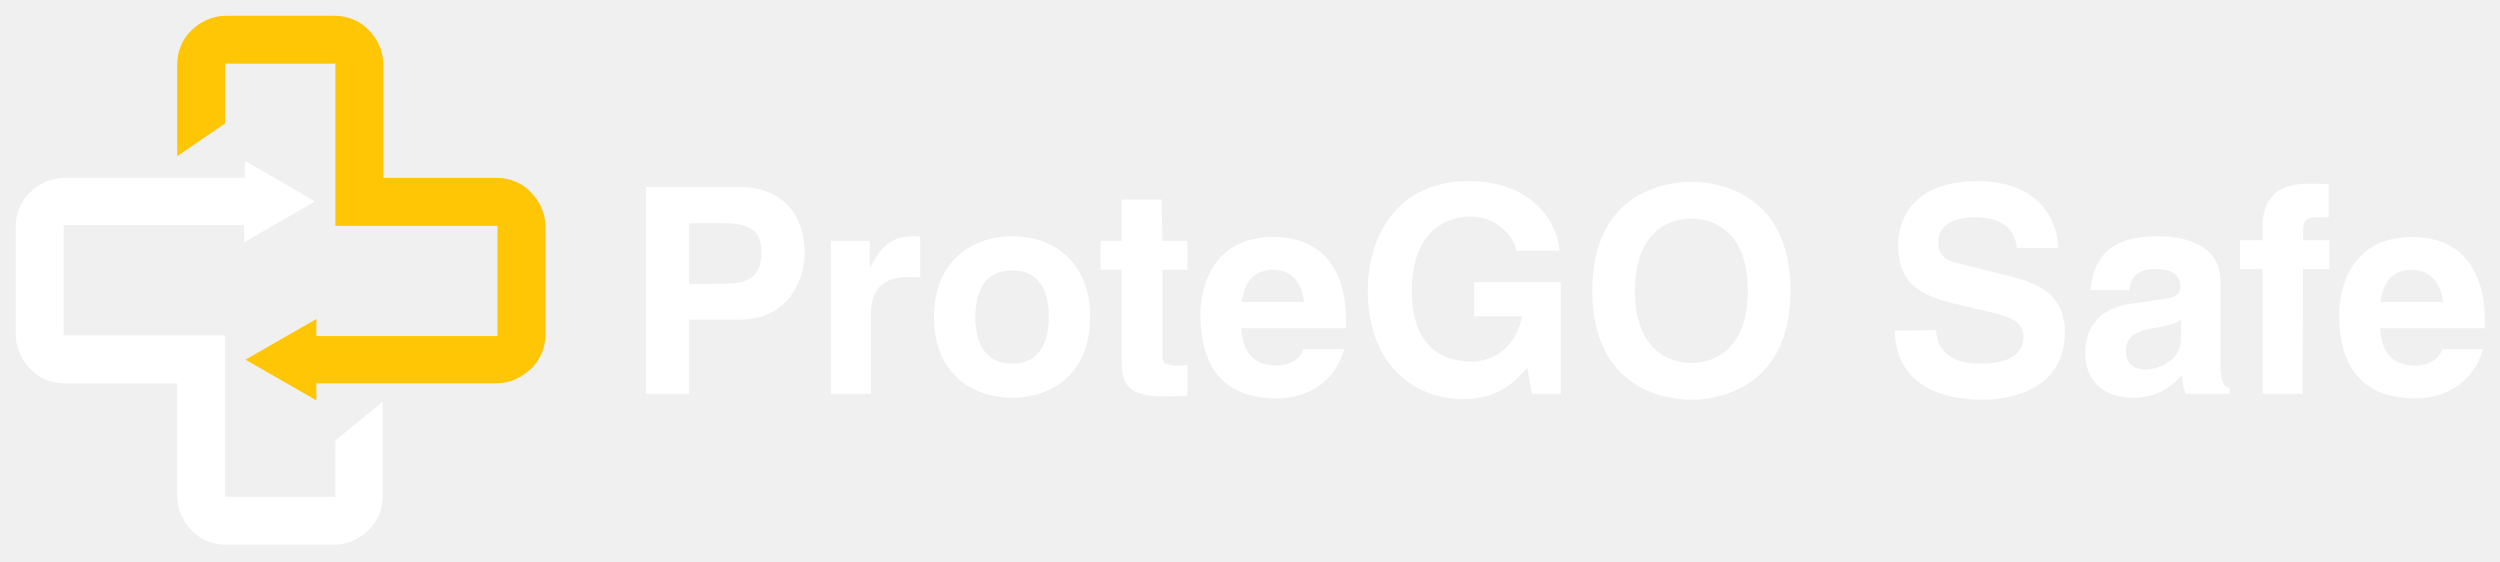
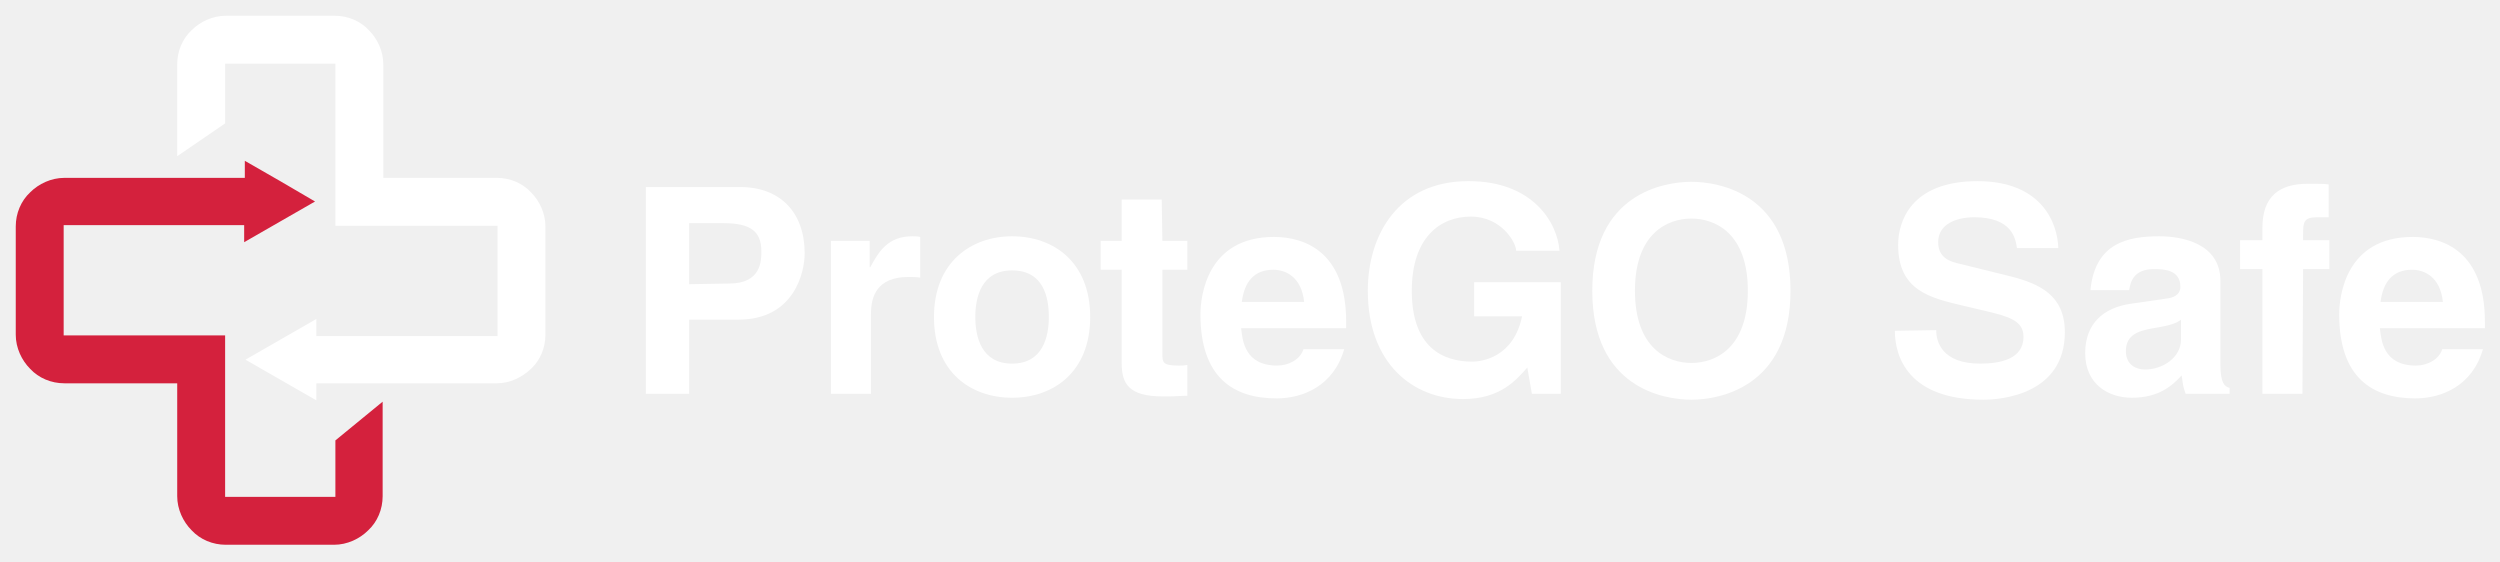
<svg xmlns="http://www.w3.org/2000/svg" version="1.1" id="Warstwa_1" x="0px" y="0px" width="380.9px" height="85.5px" viewBox="0 0 380.9 85.5" style="enable-background:new 0 0 380.9 85.5;" xml:space="preserve">
  <style type="text/css">
- 	.logo-st0{fill:#FFFFFF;}
- 	.logo-st1{fill:#FFC605;}
+ 	.protegosafe_logo_white_st0{fill:#D4213D;}
+ 	.protegosafe_logo_white_st1{fill:#FFFFFF;}
</style>
-   <path class="logo-st0" d="M48,30.7l-5.4,3.1l-5.4,3.1v-2.6H9.8H9.7v0.1V51v0.1h0.1h24.5v24.5v0.1h0.1H51h0.1v-0.1v-8.5l7.2-5.9v14.4  c0,2-0.8,3.9-2.2,5.2c-1.3,1.3-3.2,2.2-5.2,2.2H34.4c-2,0-3.9-0.8-5.2-2.2c-1.3-1.3-2.2-3.2-2.2-5.2V58.4H9.8c-2,0-3.9-0.8-5.2-2.2  C3.3,54.9,2.4,53,2.4,51V34.5c0-2,0.8-3.9,2.2-5.2c1.3-1.3,3.2-2.2,5.2-2.2h27.5v-2.6l5.4,3.1L48,30.7z" />
-   <path class="logo-st1" d="M27,23.8v-14c0-2,0.8-3.9,2.2-5.2c1.3-1.3,3.2-2.2,5.2-2.2H51c2,0,3.9,0.8,5.2,2.2c1.3,1.3,2.2,3.2,2.2,5.2  v17.3h17.3c2,0,3.9,0.8,5.2,2.2c1.3,1.3,2.2,3.2,2.2,5.2V51c0,2-0.8,3.9-2.2,5.2s-3.2,2.2-5.2,2.2H48.2V61l-5.4-3.1l-5.4-3.1  l5.4-3.1l5.4-3.1v2.6h27.5h0.1v-0.1V34.5v-0.1h-0.1H51.1V9.8V9.7H51H34.4h-0.1v0.1v9L27,23.8z" />
  <g>
-     <path class="logo-st0" d="M105,60h-6.6V28.5h14.4c6.1,0,9.8,3.9,9.8,10.1c0,2.9-1.6,10.1-10.1,10.1H105V60z M111.1,43.2   c4.9,0,4.9-3.5,4.9-4.9c0-3.1-1.7-4.3-5.8-4.3H105v9.3L111.1,43.2L111.1,43.2z" />
-     <path class="logo-st0" d="M126.6,36.7h5.9v4h0.1c1.3-2.4,2.7-4.7,6.4-4.7c0.4,0,0.8,0,1.2,0.1v6.2c-0.5-0.1-1.2-0.1-1.8-0.1   c-4.8,0-5.7,3-5.7,5.6V60h-6.1V36.7z" />
-     <path class="logo-st0" d="M154.2,60.6c-6.3,0-11.9-3.9-11.9-12.3S148,36,154.2,36c6.3,0,11.9,3.9,11.9,12.3S160.5,60.6,154.2,60.6z    M154.2,41.2c-4.7,0-5.6,4.1-5.6,7.1s0.9,7.1,5.6,7.1s5.6-4.1,5.6-7.1S159,41.2,154.2,41.2z" />
-     <path class="logo-st0" d="M177.1,36.7h3.8v4.4h-3.8v12.7c0,1.4,0,1.9,2.5,1.9c0.4,0,0.8,0,1.3-0.1v4.7c-1,0-1.9,0.1-2.9,0.1h-0.8   c-5.3,0-6.3-2-6.3-5.1V41.1h-3.2v-4.4h3.2v-6.3h6.1L177.1,36.7L177.1,36.7z" />
-     <path class="logo-st0" d="M204.8,53.2c-1.6,5.6-6.3,7.5-10.3,7.5c-6.6,0-11.6-3.2-11.6-12.8c0-2.8,1-11.8,11.2-11.8   c4.6,0,11,2.2,11,12.9v1h-16c0.2,1.8,0.5,5.7,5.5,5.7c1.7,0,3.5-0.9,4-2.5H204.8L204.8,53.2z M198.7,46c-0.4-3.8-2.8-4.9-4.7-4.9   c-2.9,0-4.4,1.8-4.8,4.9H198.7z" />
-     <path class="logo-st0" d="M224.6,43h13.2v17h-4.4l-0.7-4c-1.7,1.9-4.1,4.8-9.8,4.8c-7.6,0-14.5-5.4-14.5-16.5c0-8.6,4.7-16.7,15.3-16.7   h0.1c9.7,0,13.5,6.3,13.8,10.6H231c0-1.2-2.2-5.2-6.9-5.2s-9,3.2-9,11.3c0,8.6,4.7,10.8,9.2,10.8c1.4,0,6.3-0.6,7.6-6.9h-7.3V43   L224.6,43z" />
-     <path class="logo-st0" d="M257.7,27.7c4.2,0,15.1,1.8,15.1,16.6s-11,16.6-15.1,16.6c-4.2,0-15.1-1.8-15.1-16.6S253.5,27.7,257.7,27.7z    M257.7,55.3c3.6,0,8.6-2.2,8.6-11s-5-11-8.6-11s-8.6,2.2-8.6,11S254.1,55.3,257.7,55.3z" />
-   </g>
-   <g>
-     <path class="logo-st0" d="M295,50.3c0,1.8,0.9,5.1,6.7,5.1c3.1,0,6.6-0.7,6.6-4.1c0-2.5-2.4-3.1-5.7-3.9l-3.4-0.8   c-5.1-1.2-10-2.3-10-9.3c0-3.5,1.9-9.7,12.1-9.7c9.7,0,12.2,6.3,12.3,10.2h-6.3c-0.2-1.4-0.7-4.7-6.5-4.7c-2.5,0-5.5,0.9-5.5,3.8   c0,2.5,2,3,3.3,3.3l7.7,1.9c4.3,1.1,8.3,2.8,8.3,8.5c0,9.5-9.7,10.3-12.4,10.3c-11.5,0-13.5-6.6-13.5-10.5L295,50.3L295,50.3z" />
-     <path class="logo-st0" d="M338.3,55.5c0,2.8,0.6,3.4,1.4,3.6V60H333c-0.4-1.1-0.4-1.4-0.6-2.8c-1.4,1.5-3.4,3.4-7.6,3.4   c-3.5,0-7.1-2-7.1-6.8c0-4.6,2.9-6.9,6.8-7.5l5.5-0.8c1-0.1,2.2-0.5,2.2-1.8c0-2.6-2.5-2.7-4-2.7c-3.1,0-3.6,1.9-3.8,3.2h-5.9   c0.7-7.2,5.7-8.2,10.5-8.2c3.3,0,9.3,1,9.3,6.8V55.5L338.3,55.5z M332.3,48.7c-0.6,0.5-1.6,0.9-4.2,1.3c-2.3,0.4-4.2,1-4.2,3.5   c0,2.2,1.7,2.8,2.9,2.8c2.7,0,5.5-1.8,5.5-4.6L332.3,48.7L332.3,48.7z" />
-     <path class="logo-st0" d="M350.8,60h-6.1V41h-3.4v-4.4h3.4v-1.9c0-4.8,2.6-6.7,6.9-6.7c1.8,0,2.6,0,3.2,0.1v5h-1.7   c-2.1,0-2.2,0.7-2.2,2.6v0.9h4V41h-4L350.8,60L350.8,60z" />
-     <path class="logo-st0" d="M378.3,53.2c-1.6,5.6-6.3,7.5-10.3,7.5c-6.6,0-11.6-3.2-11.6-12.8c0-2.8,1-11.8,11.2-11.8   c4.6,0,11,2.2,11,12.9v1h-16c0.2,1.8,0.5,5.7,5.5,5.7c1.7,0,3.5-0.9,4-2.5H378.3L378.3,53.2z M372.2,46c-0.4-3.8-2.8-4.9-4.7-4.9   c-2.9,0-4.4,1.8-4.8,4.9H372.2z" />
+     <path class="protegosafe_logo_white_st0" d="M48,30.7l-5.4,3.1l-5.4,3.1v-2.6H9.8H9.7v0.1V51v0.1h0.1h24.5v24.5v0.1h0.1H51h0.1v-0.1v-8.5l7.2-5.9v14.4   c0,2-0.8,3.9-2.2,5.2c-1.3,1.3-3.2,2.2-5.2,2.2H34.4c-2,0-3.9-0.8-5.2-2.2c-1.3-1.3-2.2-3.2-2.2-5.2V58.4H9.8c-2,0-3.9-0.8-5.2-2.2   C3.3,54.9,2.4,53,2.4,51V34.5c0-2,0.8-3.9,2.2-5.2c1.3-1.3,3.2-2.2,5.2-2.2h27.5v-2.6l5.4,3.1L48,30.7z" />
+     <path class="protegosafe_logo_white_st1" d="M27,23.8v-14c0-2,0.8-3.9,2.2-5.2c1.3-1.3,3.2-2.2,5.2-2.2H51c2,0,3.9,0.8,5.2,2.2c1.3,1.3,2.2,3.2,2.2,5.2   v17.3h17.3c2,0,3.9,0.8,5.2,2.2c1.3,1.3,2.2,3.2,2.2,5.2V51c0,2-0.8,3.9-2.2,5.2s-3.2,2.2-5.2,2.2H48.2V61l-5.4-3.1l-5.4-3.1   l5.4-3.1l5.4-3.1v2.6h27.5h0.1v-0.1V34.5v-0.1h-0.1H51.1V9.8V9.7H51H34.4h-0.1v0.1v9L27,23.8z" />
+     <g>
+       <path class="protegosafe_logo_white_st1" d="M105,60h-6.6V28.5h14.4c6.1,0,9.8,3.9,9.8,10.1c0,2.9-1.6,10.1-10.1,10.1H105V60z M111.1,43.2    c4.9,0,4.9-3.5,4.9-4.9c0-3.1-1.7-4.3-5.8-4.3H105v9.3L111.1,43.2L111.1,43.2z" />
+       <path class="protegosafe_logo_white_st1" d="M126.6,36.7h5.9v4h0.1c1.3-2.4,2.7-4.7,6.4-4.7c0.4,0,0.8,0,1.2,0.1v6.2c-0.5-0.1-1.2-0.1-1.8-0.1    c-4.8,0-5.7,3-5.7,5.6V60h-6.1V36.7z" />
+       <path class="protegosafe_logo_white_st1" d="M154.2,60.6c-6.3,0-11.9-3.9-11.9-12.3S148,36,154.2,36c6.3,0,11.9,3.9,11.9,12.3S160.5,60.6,154.2,60.6z     M154.2,41.2c-4.7,0-5.6,4.1-5.6,7.1s0.9,7.1,5.6,7.1s5.6-4.1,5.6-7.1S159,41.2,154.2,41.2z" />
+       <path class="protegosafe_logo_white_st1" d="M177.1,36.7h3.8v4.4h-3.8v12.7c0,1.4,0,1.9,2.5,1.9c0.4,0,0.8,0,1.3-0.1v4.7c-1,0-1.9,0.1-2.9,0.1h-0.8    c-5.3,0-6.3-2-6.3-5.1V41.1h-3.2v-4.4h3.2v-6.3h6.1L177.1,36.7L177.1,36.7z" />
+       <path class="protegosafe_logo_white_st1" d="M204.8,53.2c-1.6,5.6-6.3,7.5-10.3,7.5c-6.6,0-11.6-3.2-11.6-12.8c0-2.8,1-11.8,11.2-11.8    c4.6,0,11,2.2,11,12.9v1h-16c0.2,1.8,0.5,5.7,5.5,5.7c1.7,0,3.5-0.9,4-2.5H204.8L204.8,53.2z M198.7,46c-0.4-3.8-2.8-4.9-4.7-4.9    c-2.9,0-4.4,1.8-4.8,4.9H198.7z" />
+       <path class="protegosafe_logo_white_st1" d="M224.6,43h13.2v17h-4.4l-0.7-4c-1.7,1.9-4.1,4.8-9.8,4.8c-7.6,0-14.5-5.4-14.5-16.5c0-8.6,4.7-16.7,15.3-16.7    h0.1c9.7,0,13.5,6.3,13.8,10.6H231c0-1.2-2.2-5.2-6.9-5.2s-9,3.2-9,11.3c0,8.6,4.7,10.8,9.2,10.8c1.4,0,6.3-0.6,7.6-6.9h-7.3V43    L224.6,43z" />
+       <path class="protegosafe_logo_white_st1" d="M257.7,27.7c4.2,0,15.1,1.8,15.1,16.6s-11,16.6-15.1,16.6c-4.2,0-15.1-1.8-15.1-16.6S253.5,27.7,257.7,27.7z     M257.7,55.3c3.6,0,8.6-2.2,8.6-11s-5-11-8.6-11s-8.6,2.2-8.6,11S254.1,55.3,257.7,55.3z" />
+     </g>
+     <g>
+       <path class="protegosafe_logo_white_st1" d="M295,50.3c0,1.8,0.9,5.1,6.7,5.1c3.1,0,6.6-0.7,6.6-4.1c0-2.5-2.4-3.1-5.7-3.9l-3.4-0.8    c-5.1-1.2-10-2.3-10-9.3c0-3.5,1.9-9.7,12.1-9.7c9.7,0,12.2,6.3,12.3,10.2h-6.3c-0.2-1.4-0.7-4.7-6.5-4.7c-2.5,0-5.5,0.9-5.5,3.8    c0,2.5,2,3,3.3,3.3l7.7,1.9c4.3,1.1,8.3,2.8,8.3,8.5c0,9.5-9.7,10.3-12.4,10.3c-11.5,0-13.5-6.6-13.5-10.5L295,50.3L295,50.3z" />
+       <path class="protegosafe_logo_white_st1" d="M338.3,55.5c0,2.8,0.6,3.4,1.4,3.6V60H333c-0.4-1.1-0.4-1.4-0.6-2.8c-1.4,1.5-3.4,3.4-7.6,3.4    c-3.5,0-7.1-2-7.1-6.8c0-4.6,2.9-6.9,6.8-7.5l5.5-0.8c1-0.1,2.2-0.5,2.2-1.8c0-2.6-2.5-2.7-4-2.7c-3.1,0-3.6,1.9-3.8,3.2h-5.9    c0.7-7.2,5.7-8.2,10.5-8.2c3.3,0,9.3,1,9.3,6.8V55.5L338.3,55.5z M332.3,48.7c-0.6,0.5-1.6,0.9-4.2,1.3c-2.3,0.4-4.2,1-4.2,3.5    c0,2.2,1.7,2.8,2.9,2.8c2.7,0,5.5-1.8,5.5-4.6L332.3,48.7L332.3,48.7z" />
+       <path class="protegosafe_logo_white_st1" d="M350.8,60h-6.1V41h-3.4v-4.4h3.4v-1.9c0-4.8,2.6-6.7,6.9-6.7c1.8,0,2.6,0,3.2,0.1v5h-1.7    c-2.1,0-2.2,0.7-2.2,2.6v0.9h4V41h-4L350.8,60L350.8,60z" />
+       <path class="protegosafe_logo_white_st1" d="M378.3,53.2c-1.6,5.6-6.3,7.5-10.3,7.5c-6.6,0-11.6-3.2-11.6-12.8c0-2.8,1-11.8,11.2-11.8    c4.6,0,11,2.2,11,12.9v1h-16c0.2,1.8,0.5,5.7,5.5,5.7c1.7,0,3.5-0.9,4-2.5H378.3L378.3,53.2z M372.2,46c-0.4-3.8-2.8-4.9-4.7-4.9    c-2.9,0-4.4,1.8-4.8,4.9H372.2z" />
+     </g>
  </g>
</svg>
